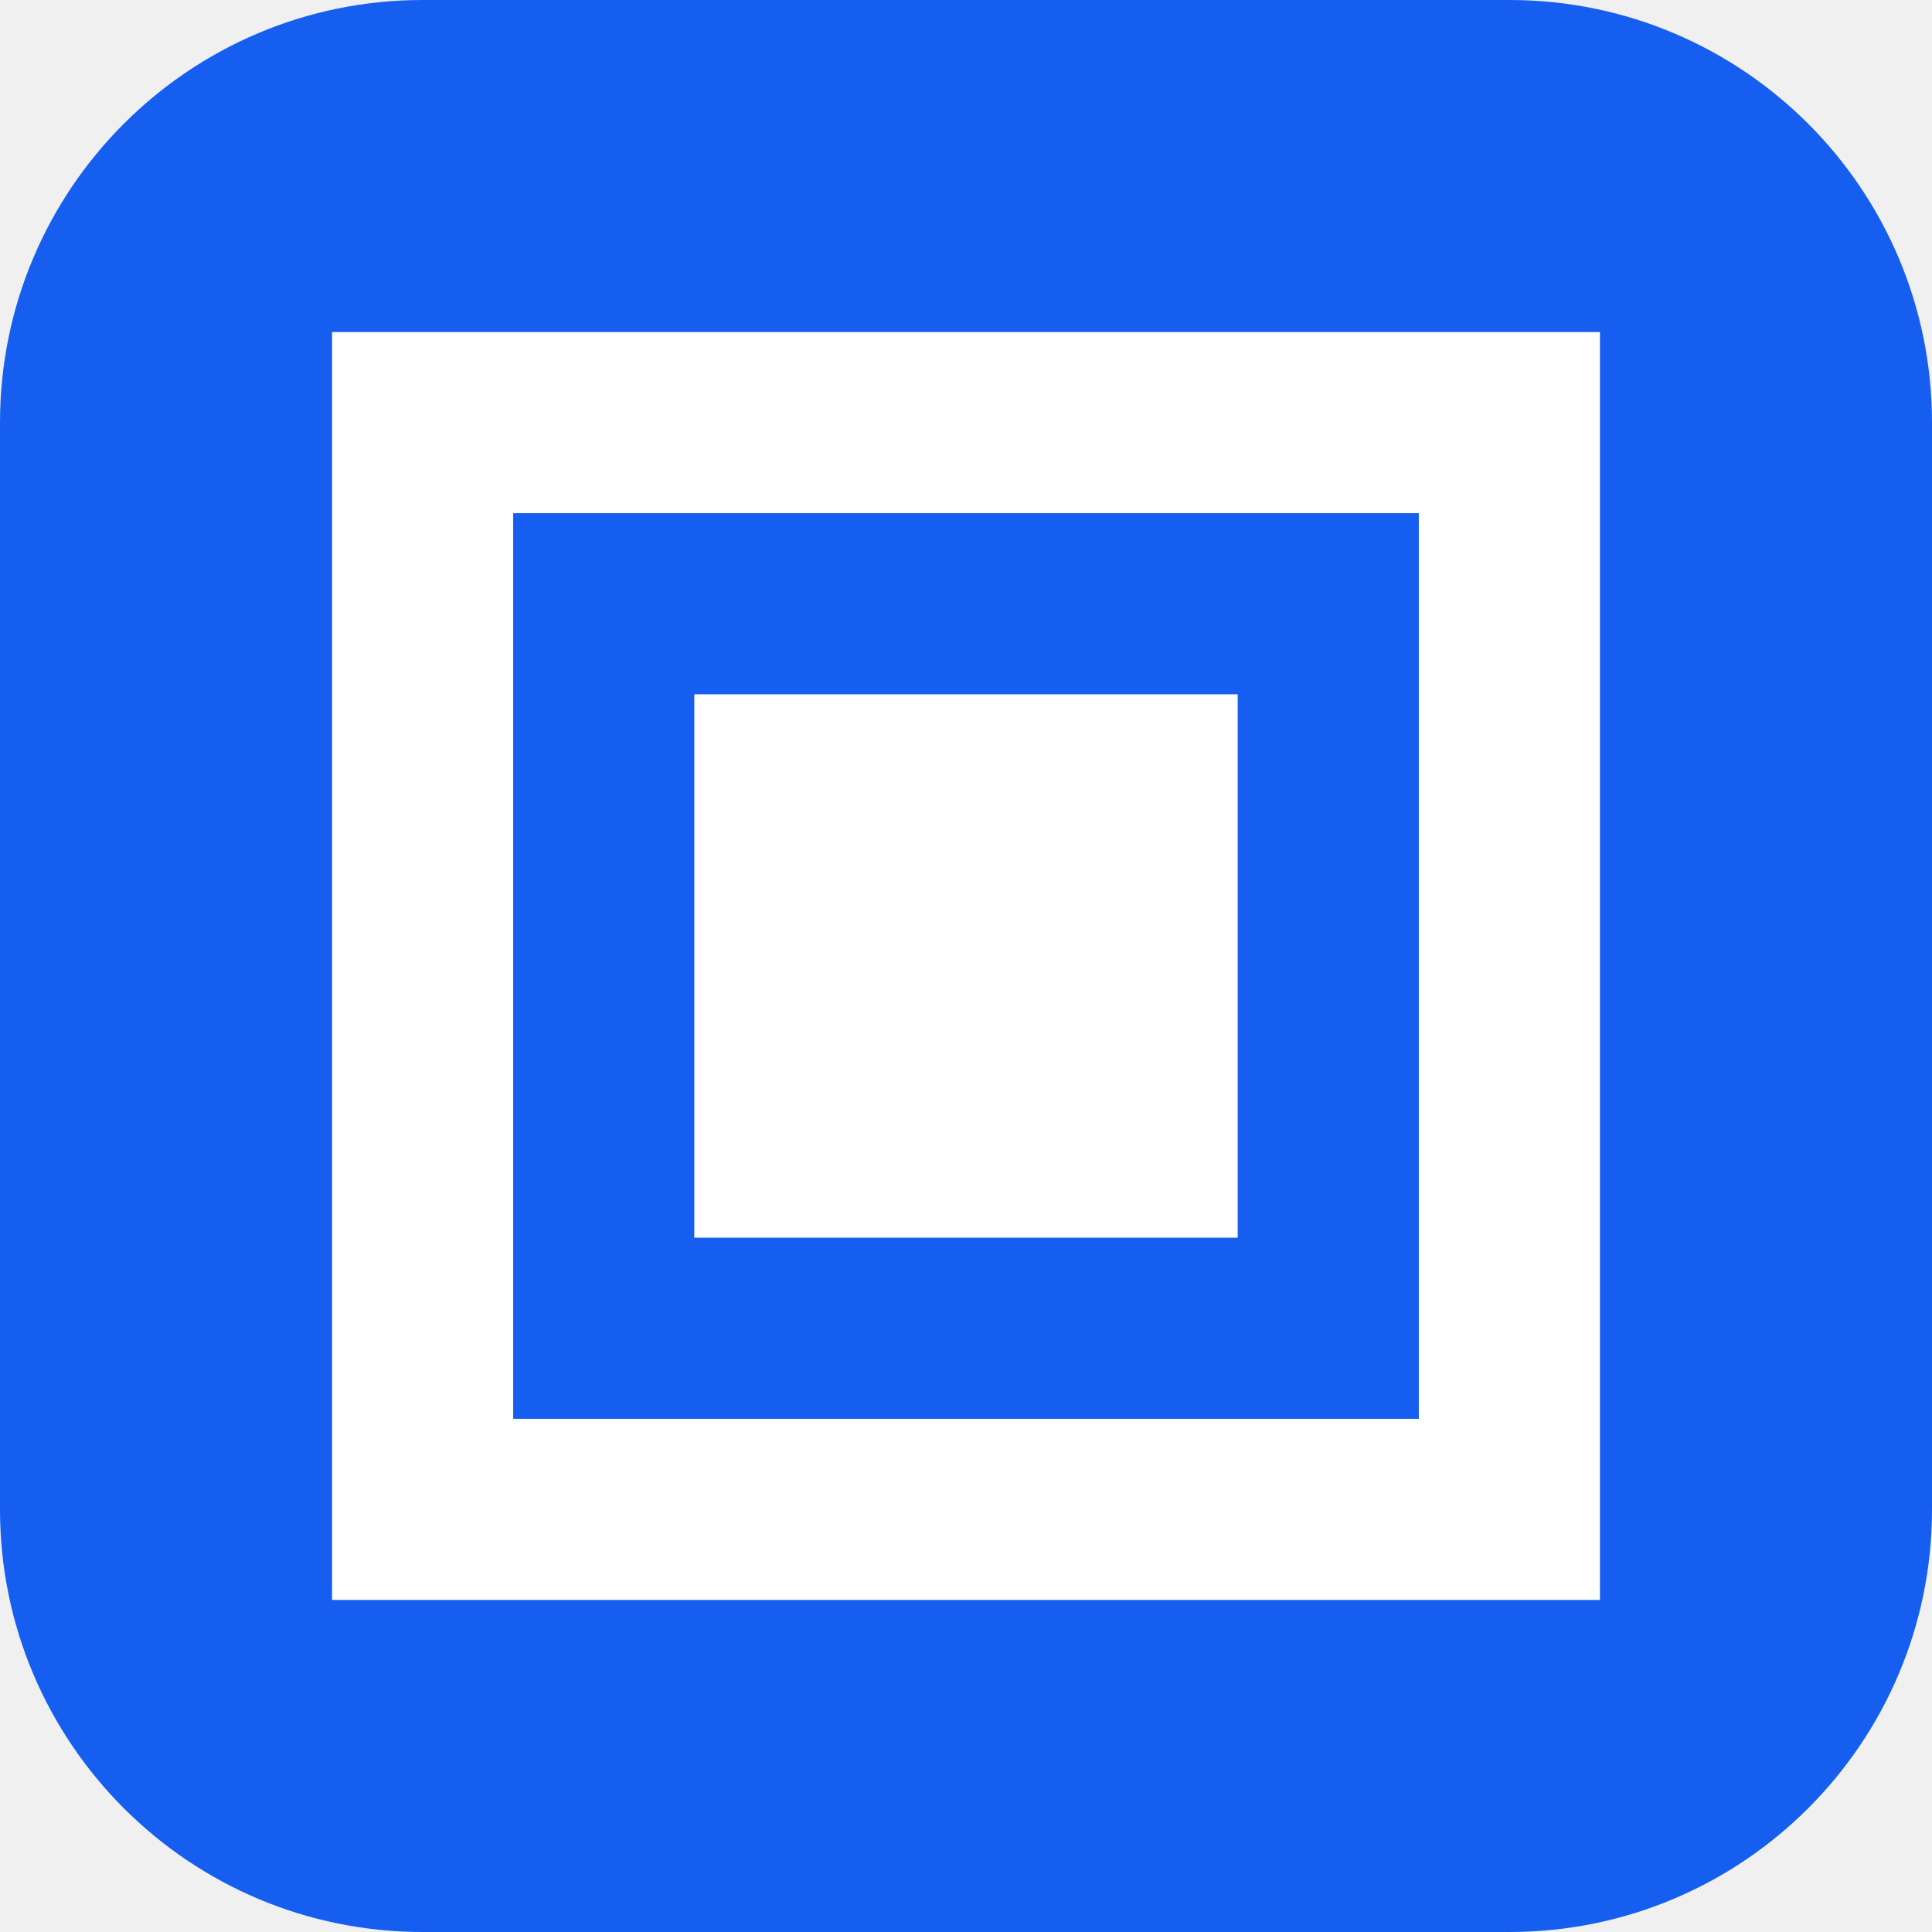
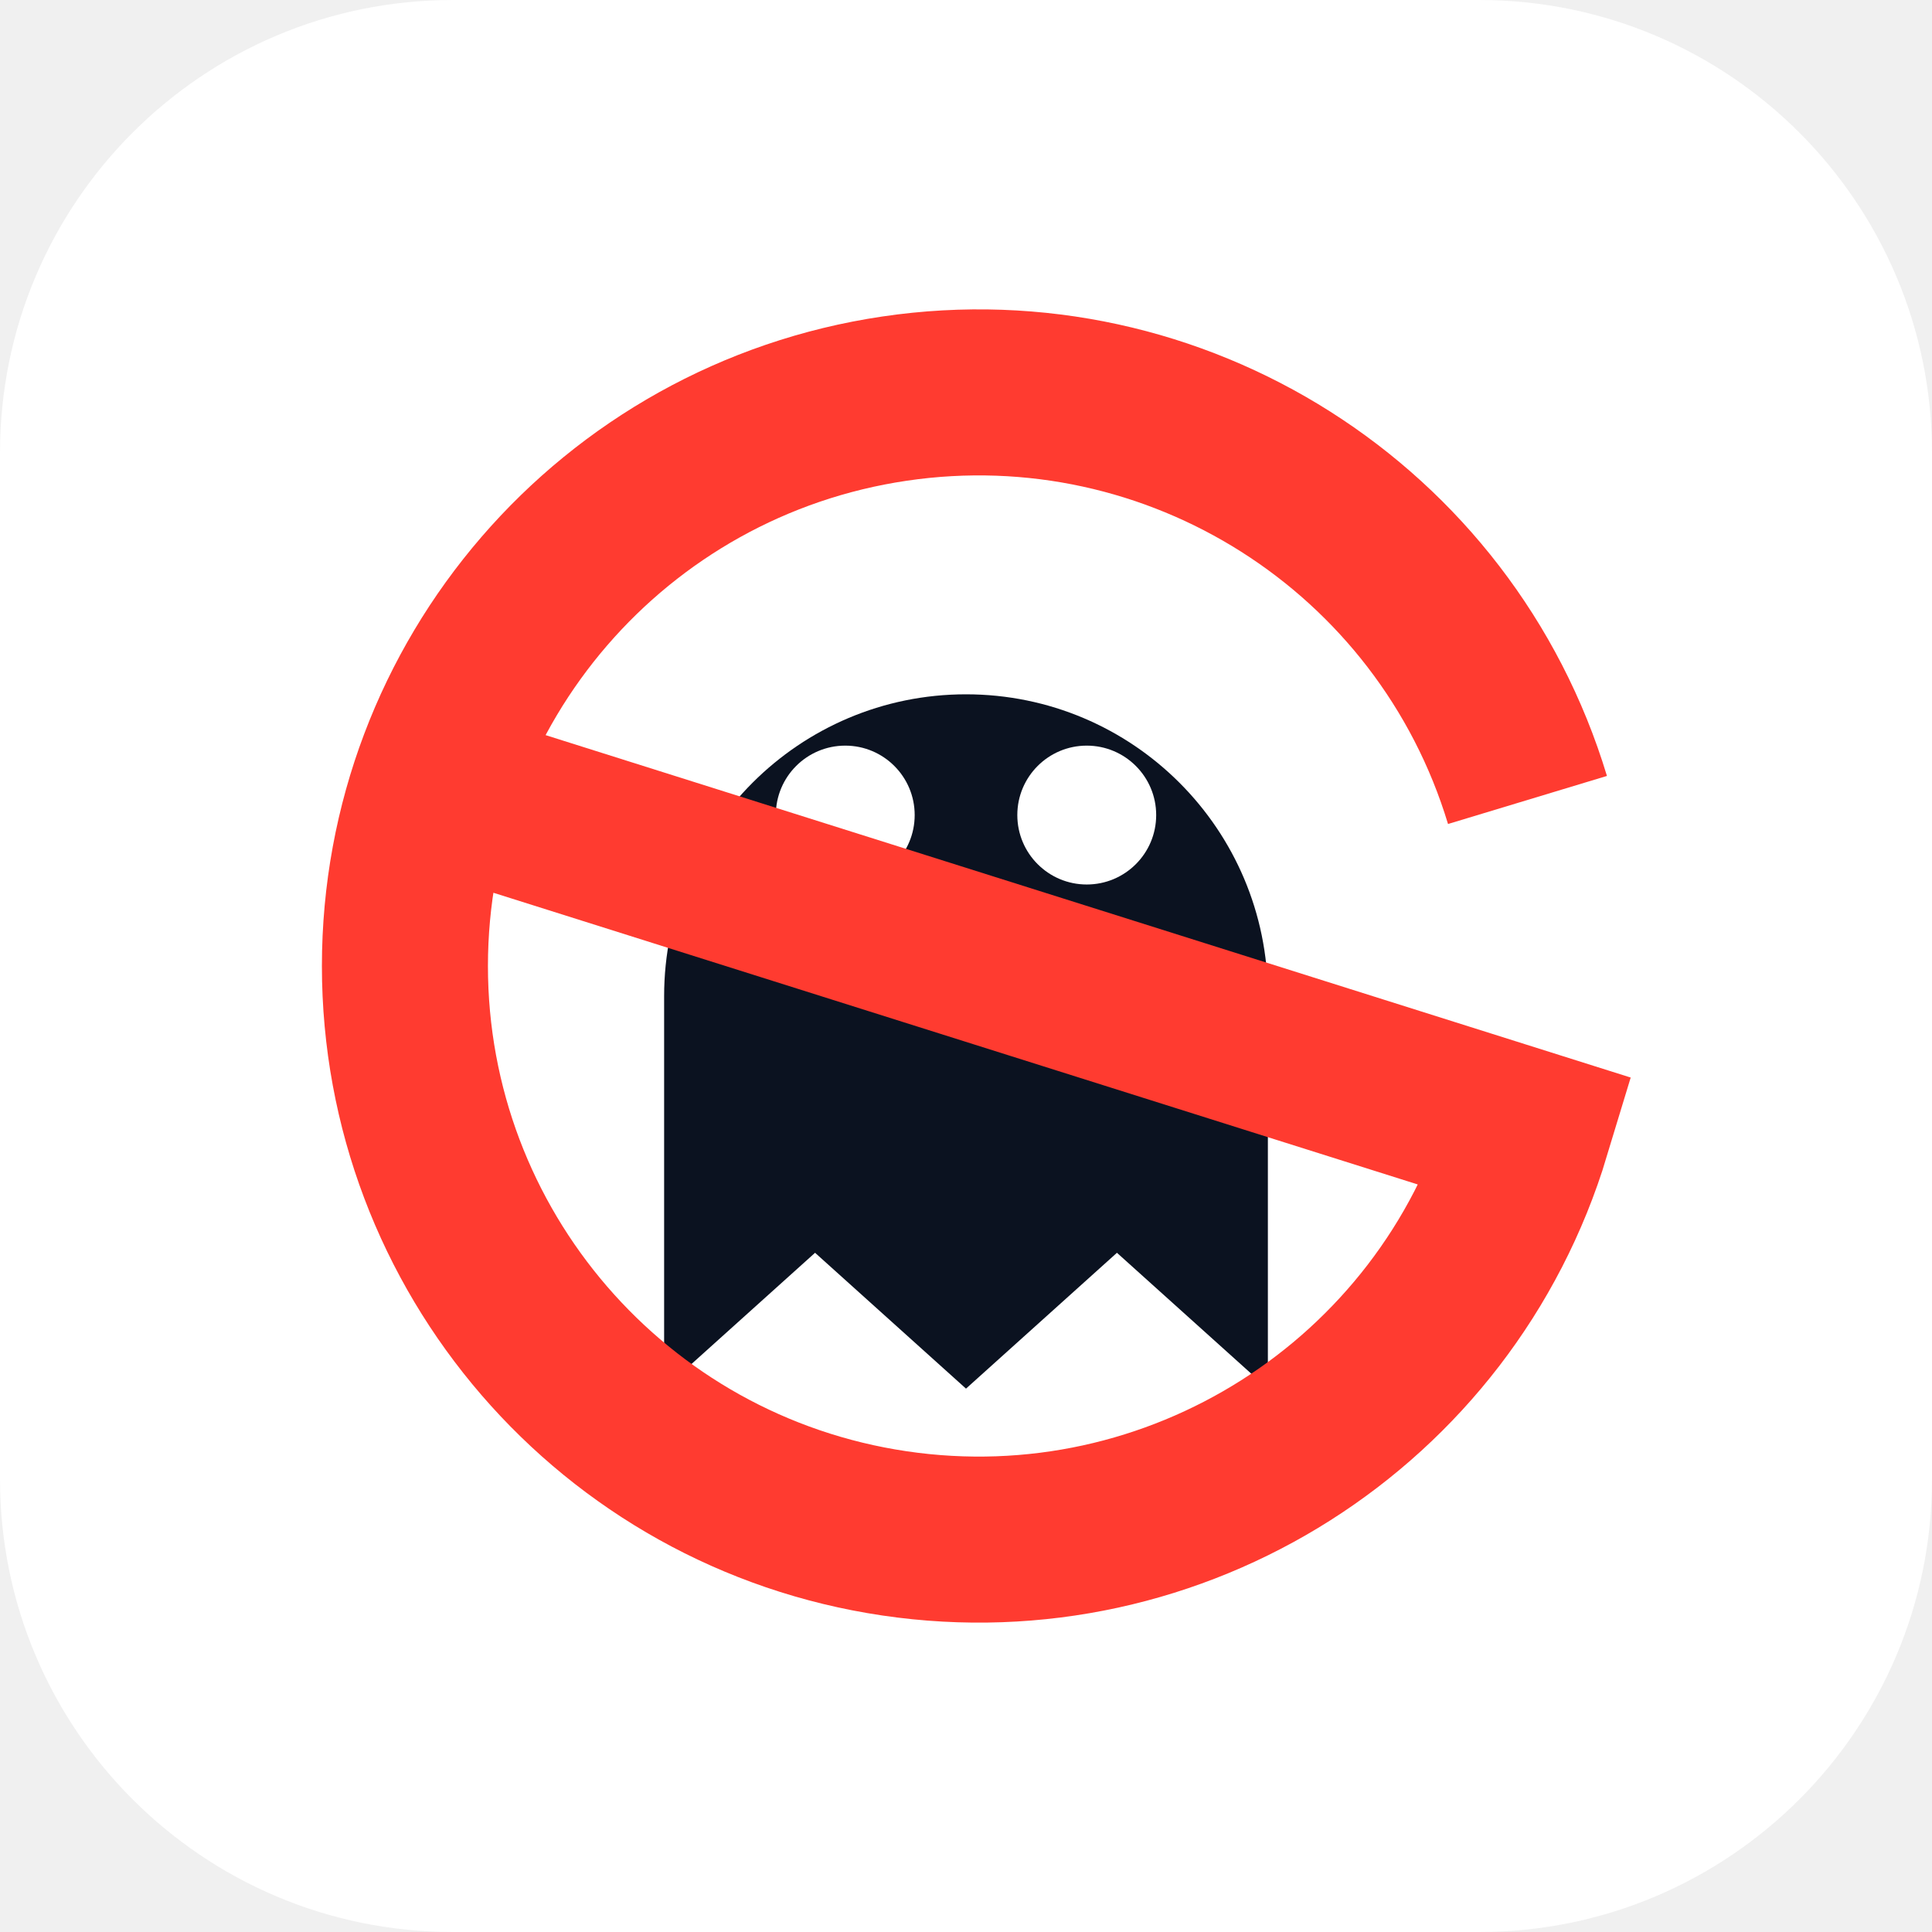
<svg xmlns="http://www.w3.org/2000/svg" viewBox="0 0 64 64" role="img" aria-label="AGAS">
-   <rect width="64" height="64" rx="14" fill="#155eef" />
-   <rect x="14" y="14" width="36" height="36" fill="none" stroke="#fff" stroke-width="6" />
-   <rect x="23" y="23" width="18" height="18" fill="#fff" />
+   <rect width="64" height="64" rx="15" fill="#fff" />
+   <path d="M22 46 V33 A10 10 0 0 1 42 33 V46 L37 41.5 L32 46 L27 41.5 Z" fill="#0b1220" />
+   <circle cx="28" cy="27" r="2.3" fill="#fff" />
+   <circle cx="36" cy="27" r="2.3" fill="#fff" />
+   <path d="M50.6 26.5 A19 19 0 1 0 50.6 37.5 L14 25.95" fill="none" stroke="#ff3b30" stroke-width="5.5" stroke-linecap="butt" stroke-linejoin="miter" />
</svg>
